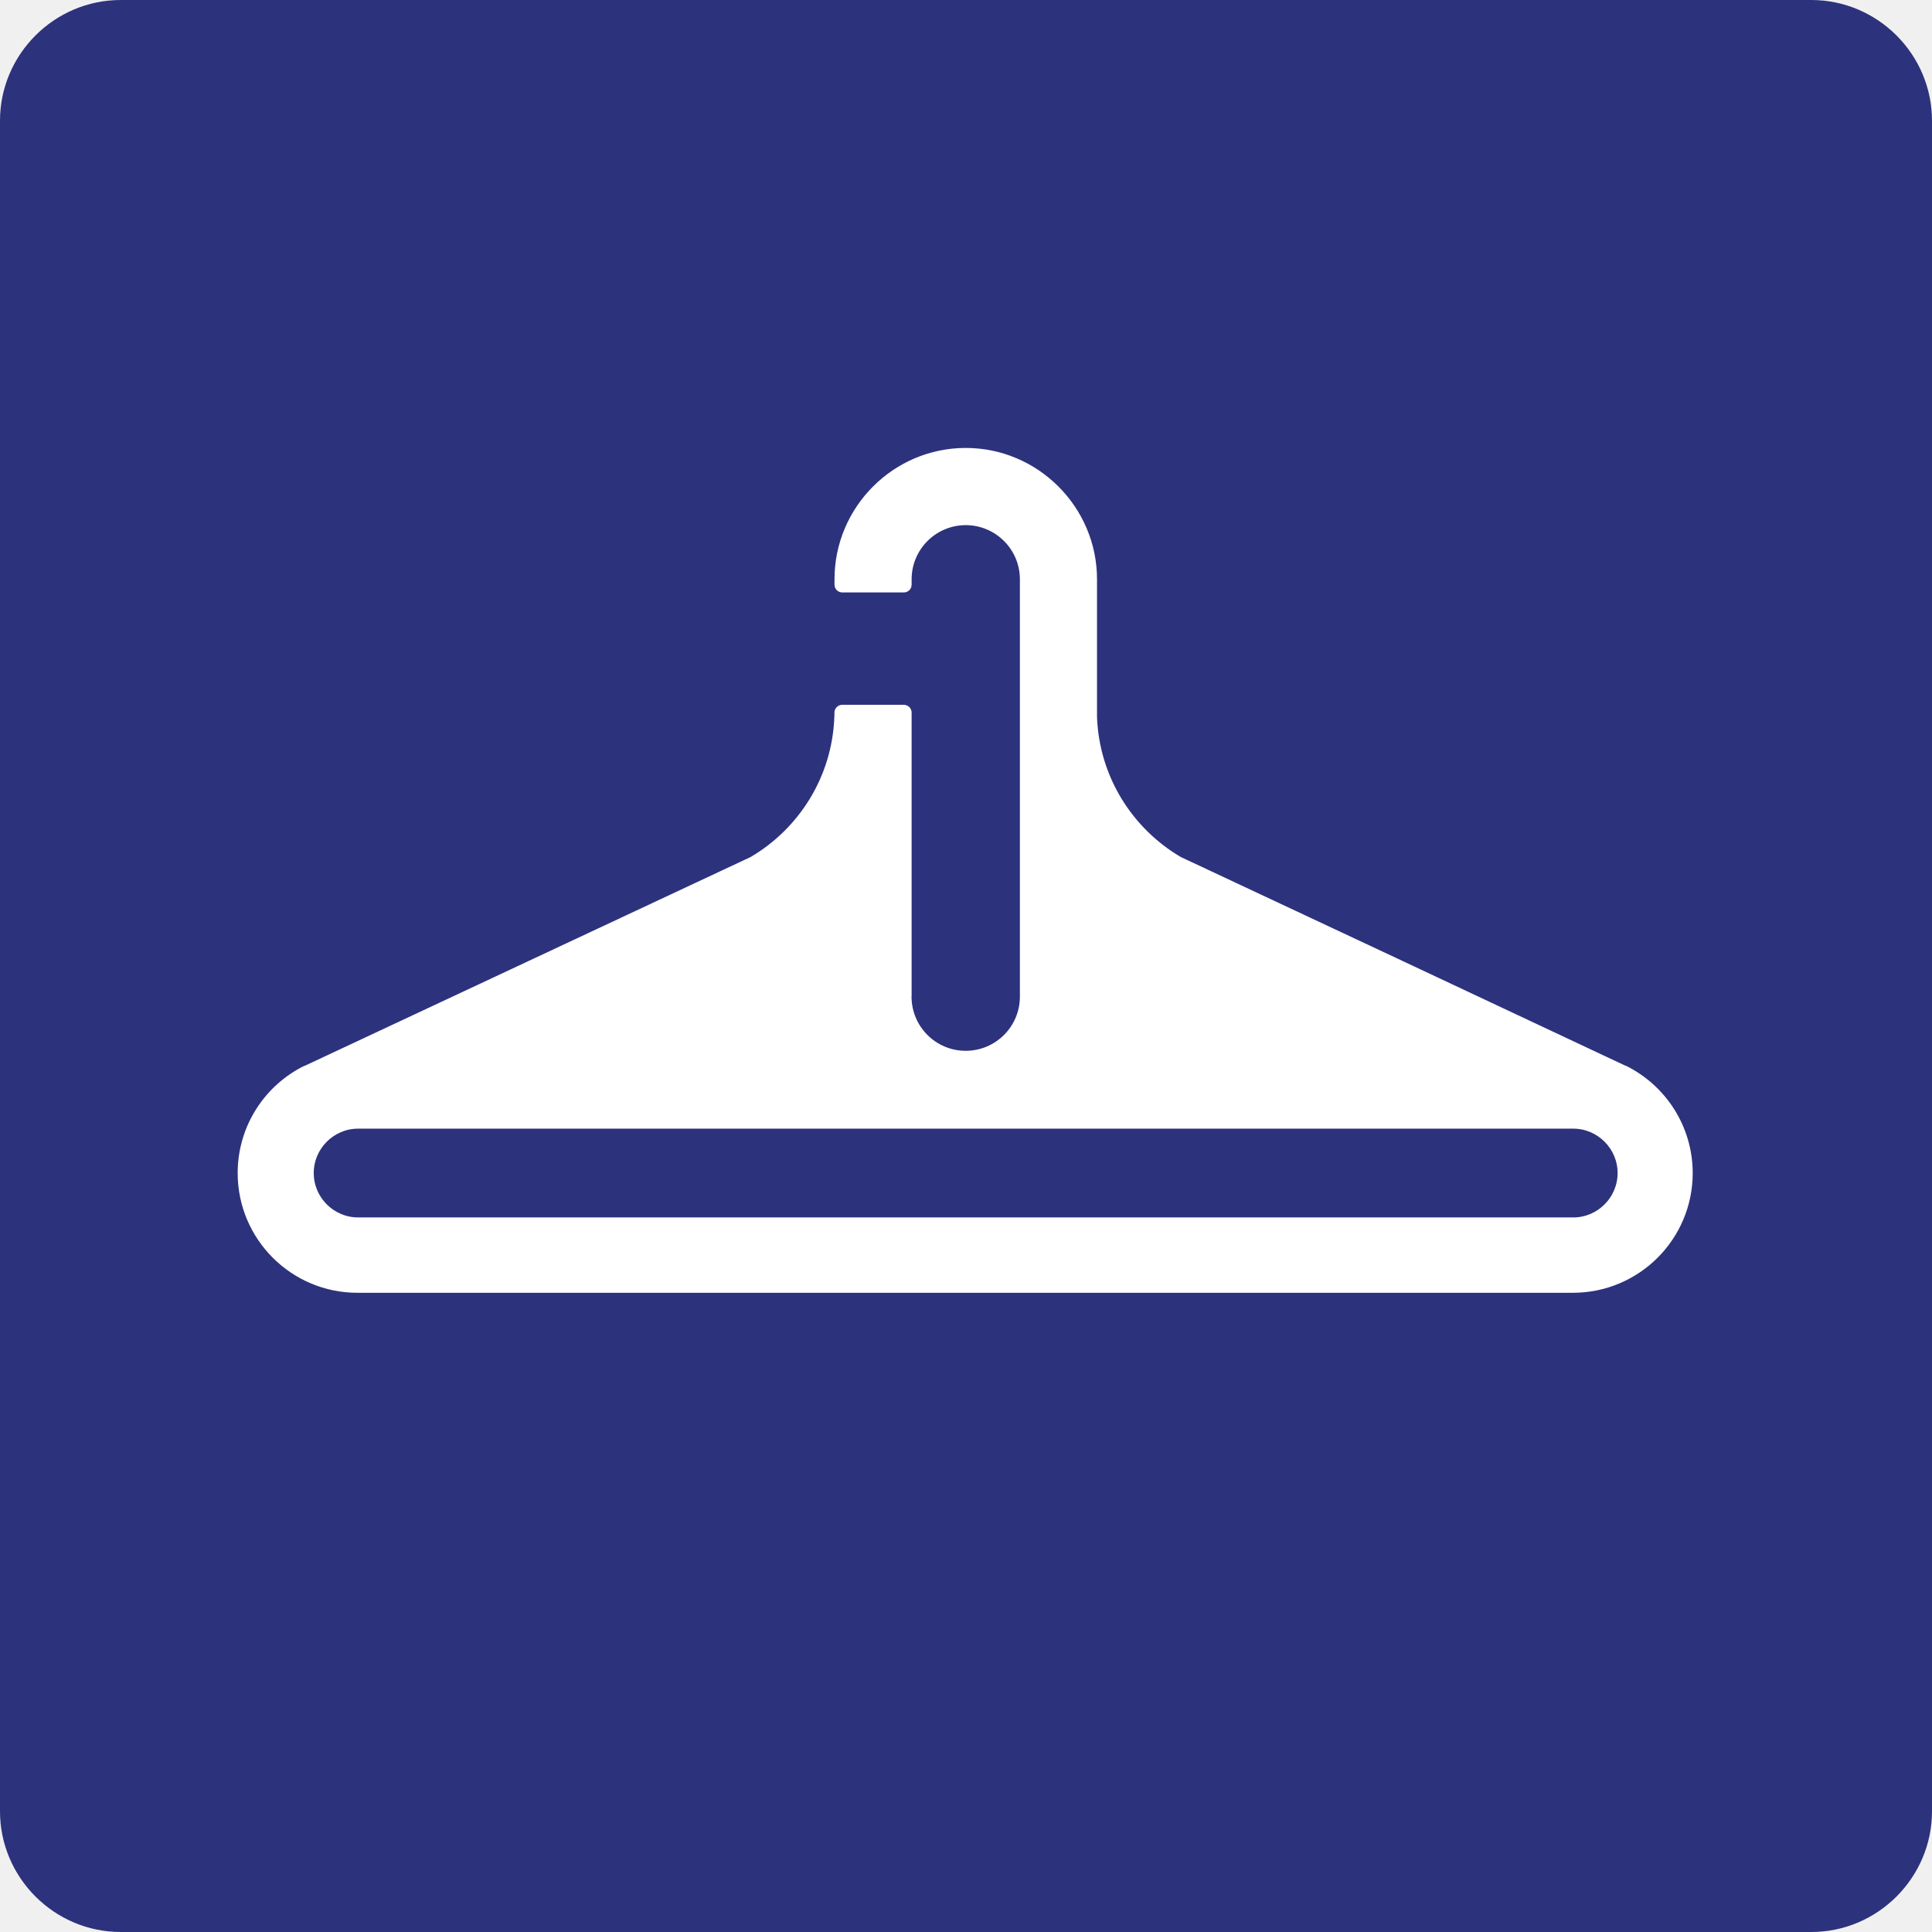
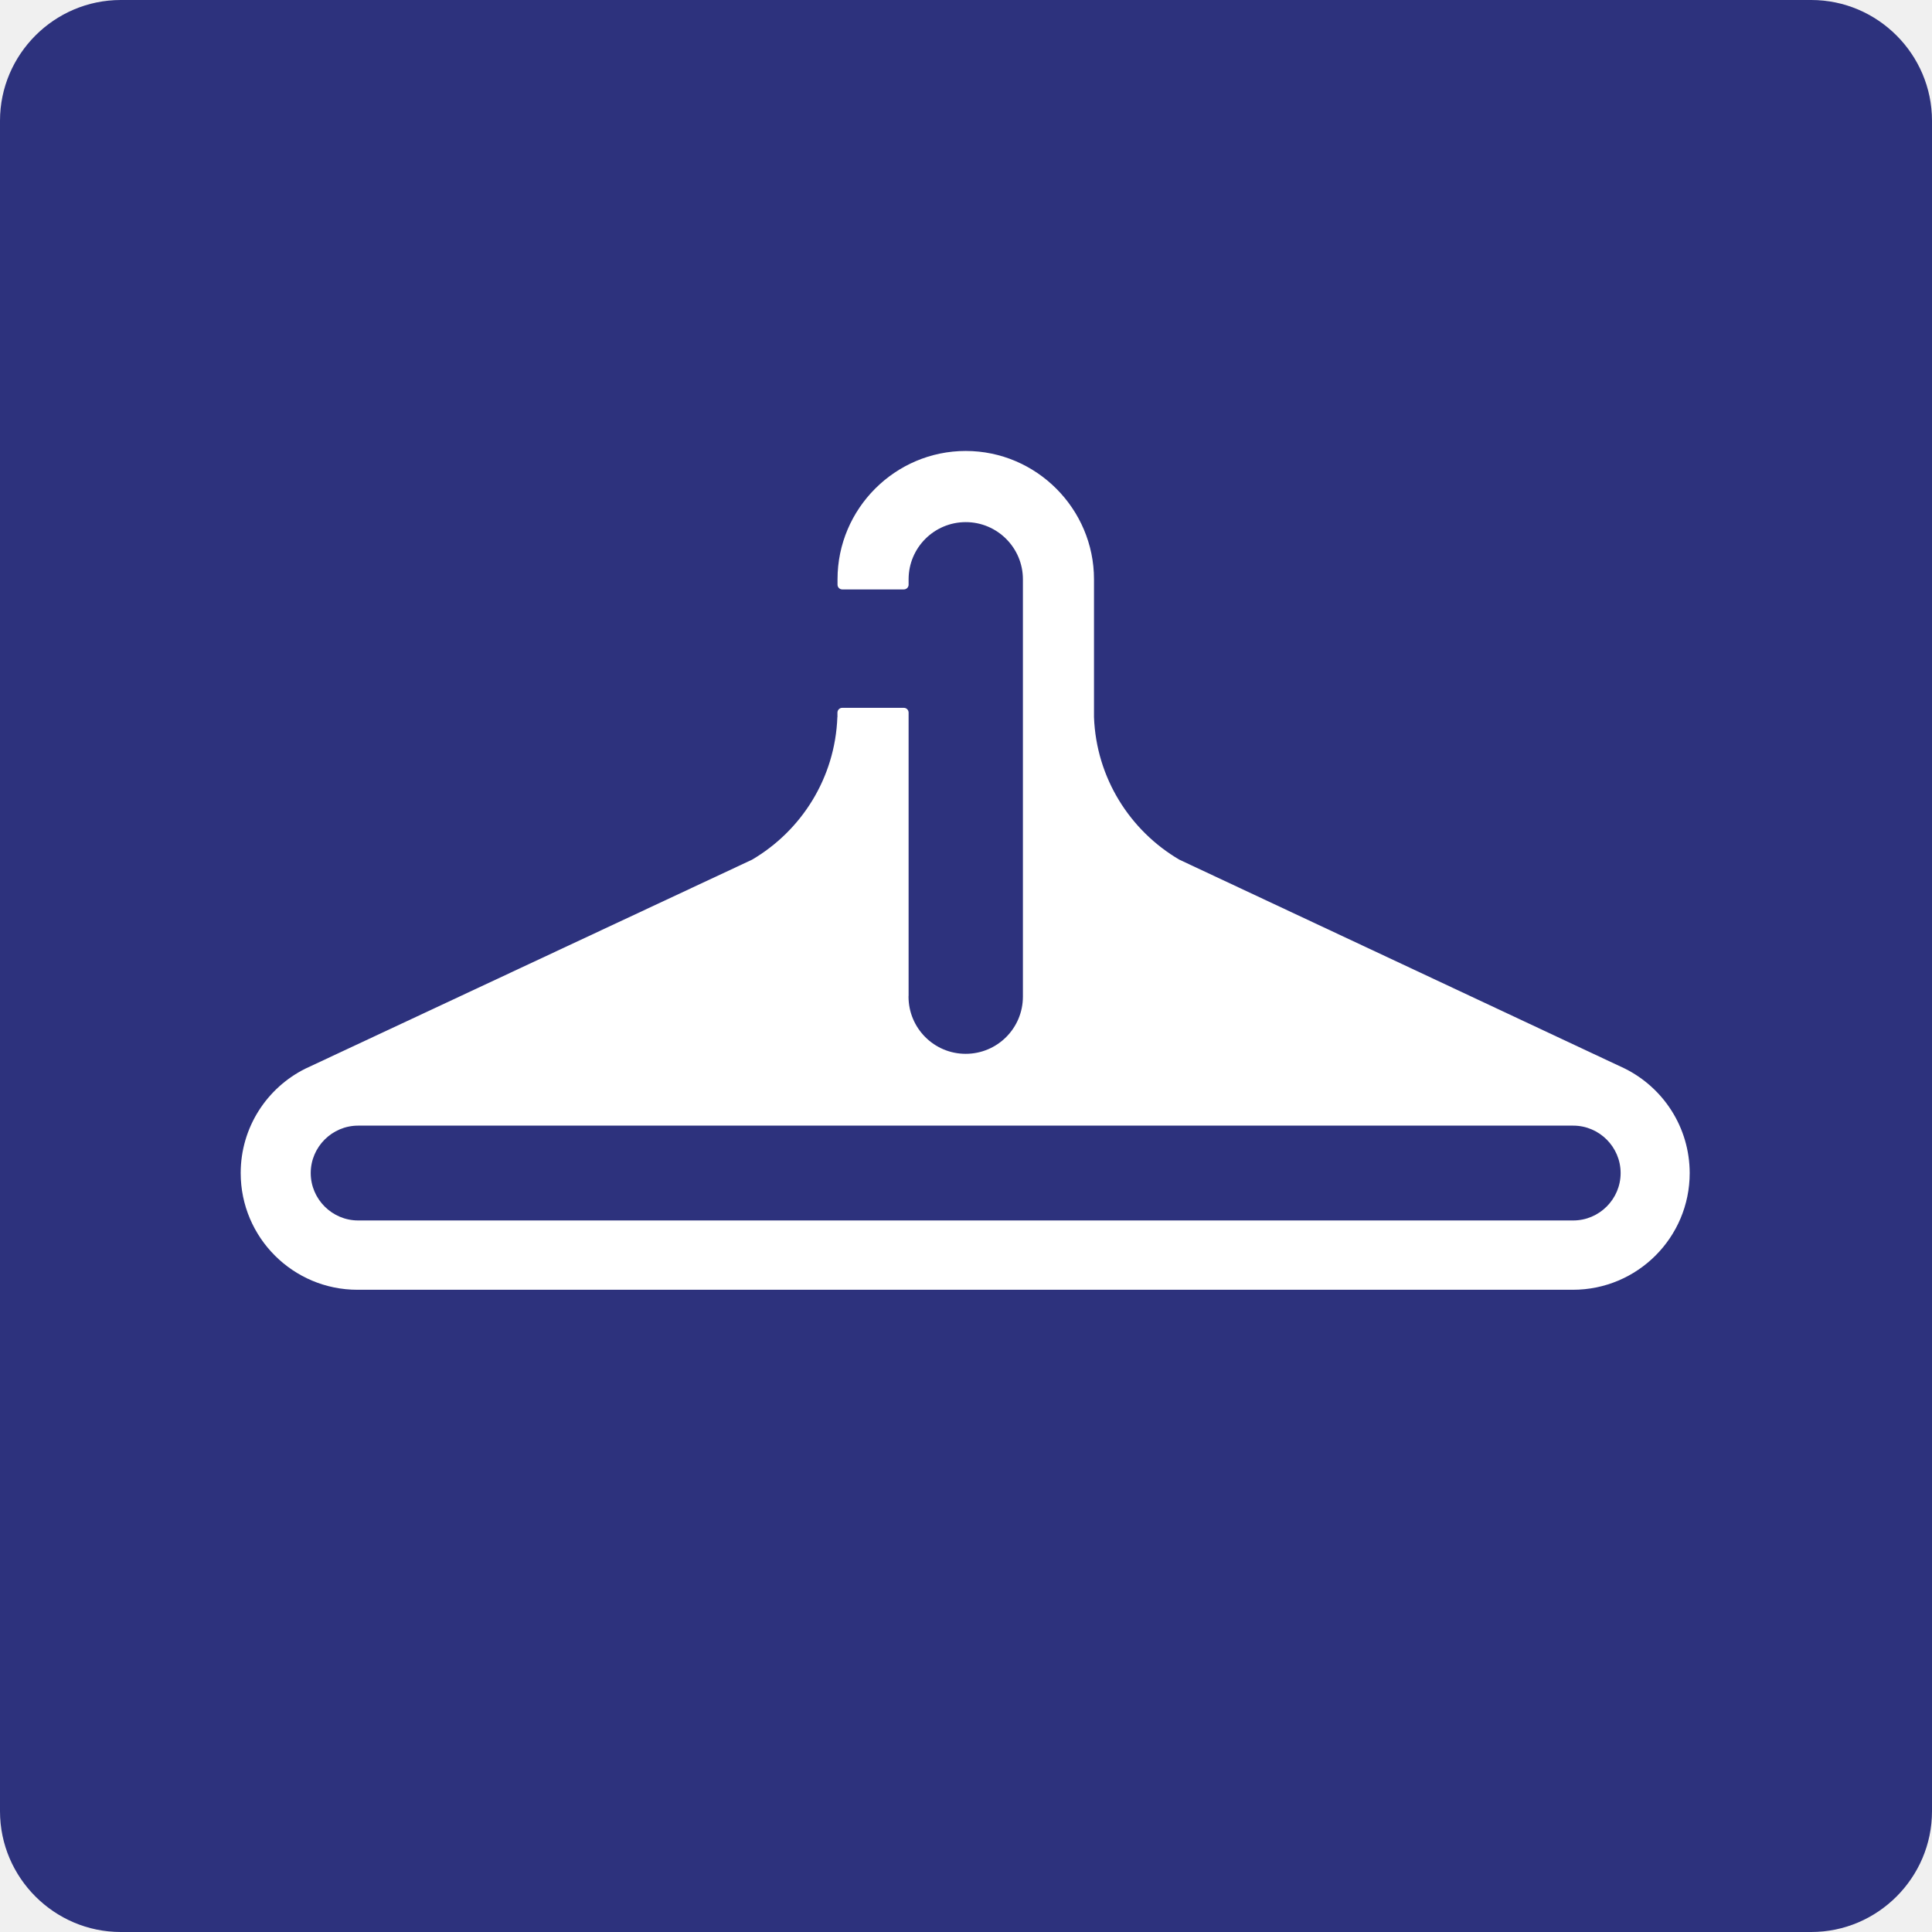
- <svg xmlns="http://www.w3.org/2000/svg" version="1.0" id="Ebene_1" x="0px" y="0px" viewBox="0 0 24 24" enable-background="new 0 0 24 24" xml:space="preserve">
+ <svg xmlns="http://www.w3.org/2000/svg" version="1.0" x="0px" y="0px" viewBox="0 0 24 24" enable-background="new 0 0 24 24" xml:space="preserve">
  <g id="SVG_x5F_24x24pt">
    <path id="backgroundBlue" fill="#2D327D" d="M0,22.5v-21C0,0.675,0.675,0,1.5,0h21C23.325,0,24,0.675,24,1.5v21   c0,0.825-0.675,1.5-1.5,1.5h-21C0.675,24,0,23.325,0,22.5z" />
    <g id="content_1_">
-       <path fill="#FFFFFF" stroke="#FFFFFF" stroke-width="0.075" stroke-miterlimit="10" d="M20.182,13.273    c-0.002-0.002-5.532-2.594-5.532-2.594c-0.613-0.36-1.032-1.015-1.06-1.771V7.196c0-0.876-0.717-1.594-1.593-1.594    c-0.877,0-1.593,0.717-1.593,1.594v0.067c0,0.032,0.026,0.059,0.059,0.059h0.765c0.032,0,0.059-0.026,0.059-0.059V7.196    c0-0.392,0.318-0.71,0.71-0.71c0.391,0,0.71,0.318,0.71,0.71v5.184c0,0.393-0.318,0.711-0.711,0.711    c-0.392,0-0.71-0.318-0.71-0.711c0-0.004,0.001-0.009,0.001-0.013V8.852c0-0.032-0.026-0.059-0.059-0.059h-0.766    c-0.032,0-0.059,0.027-0.059,0.059v0.056l-0.001,0.001c-0.028,0.756-0.447,1.411-1.061,1.771c0,0-5.543,2.592-5.545,2.594    C3.319,13.51,2.99,14.002,2.99,14.572c0,0.801,0.65,1.45,1.45,1.45h15.099c0.801,0,1.451-0.649,1.451-1.45    C20.989,14.002,20.66,13.51,20.182,13.273z M20.132,14.572c0,0.324-0.265,0.589-0.589,0.589H4.449    c-0.324,0-0.589-0.265-0.589-0.589l0,0c0-0.324,0.265-0.589,0.589-0.589h15.094C19.867,13.983,20.132,14.248,20.132,14.572    L20.132,14.572z" />
+       <path fill="#FFFFFF" d="M20.182,13.273c-0.002-0.002-5.532-2.594-5.532-2.594c-0.613-0.36-1.032-1.015-1.06-1.771V7.196    c0-0.876-0.717-1.594-1.593-1.594c-0.877,0-1.593,0.717-1.593,1.594v0.067c0,0.032,0.026,0.059,0.059,0.059h0.765    c0.032,0,0.059-0.026,0.059-0.059V7.196c0-0.392,0.318-0.71,0.71-0.71c0.391,0,0.71,0.318,0.71,0.71v5.184    c0,0.393-0.318,0.711-0.711,0.711c-0.392,0-0.71-0.318-0.71-0.711c0-0.004,0.001-0.009,0.001-0.013V8.852    c0-0.032-0.026-0.059-0.059-0.059h-0.766c-0.032,0-0.059,0.027-0.059,0.059v0.056l-0.001,0.001    c-0.028,0.756-0.447,1.411-1.061,1.771c0,0-5.543,2.592-5.545,2.594C3.319,13.51,2.99,14.002,2.99,14.572    c0,0.801,0.65,1.45,1.45,1.45h15.099c0.801,0,1.451-0.649,1.451-1.45C20.989,14.002,20.66,13.51,20.182,13.273z M20.132,14.572    c0,0.324-0.265,0.589-0.589,0.589H4.449c-0.324,0-0.589-0.265-0.589-0.589l0,0c0-0.324,0.265-0.589,0.589-0.589h15.094    C19.867,13.983,20.132,14.248,20.132,14.572L20.132,14.572z" />
    </g>
  </g>
</svg>
